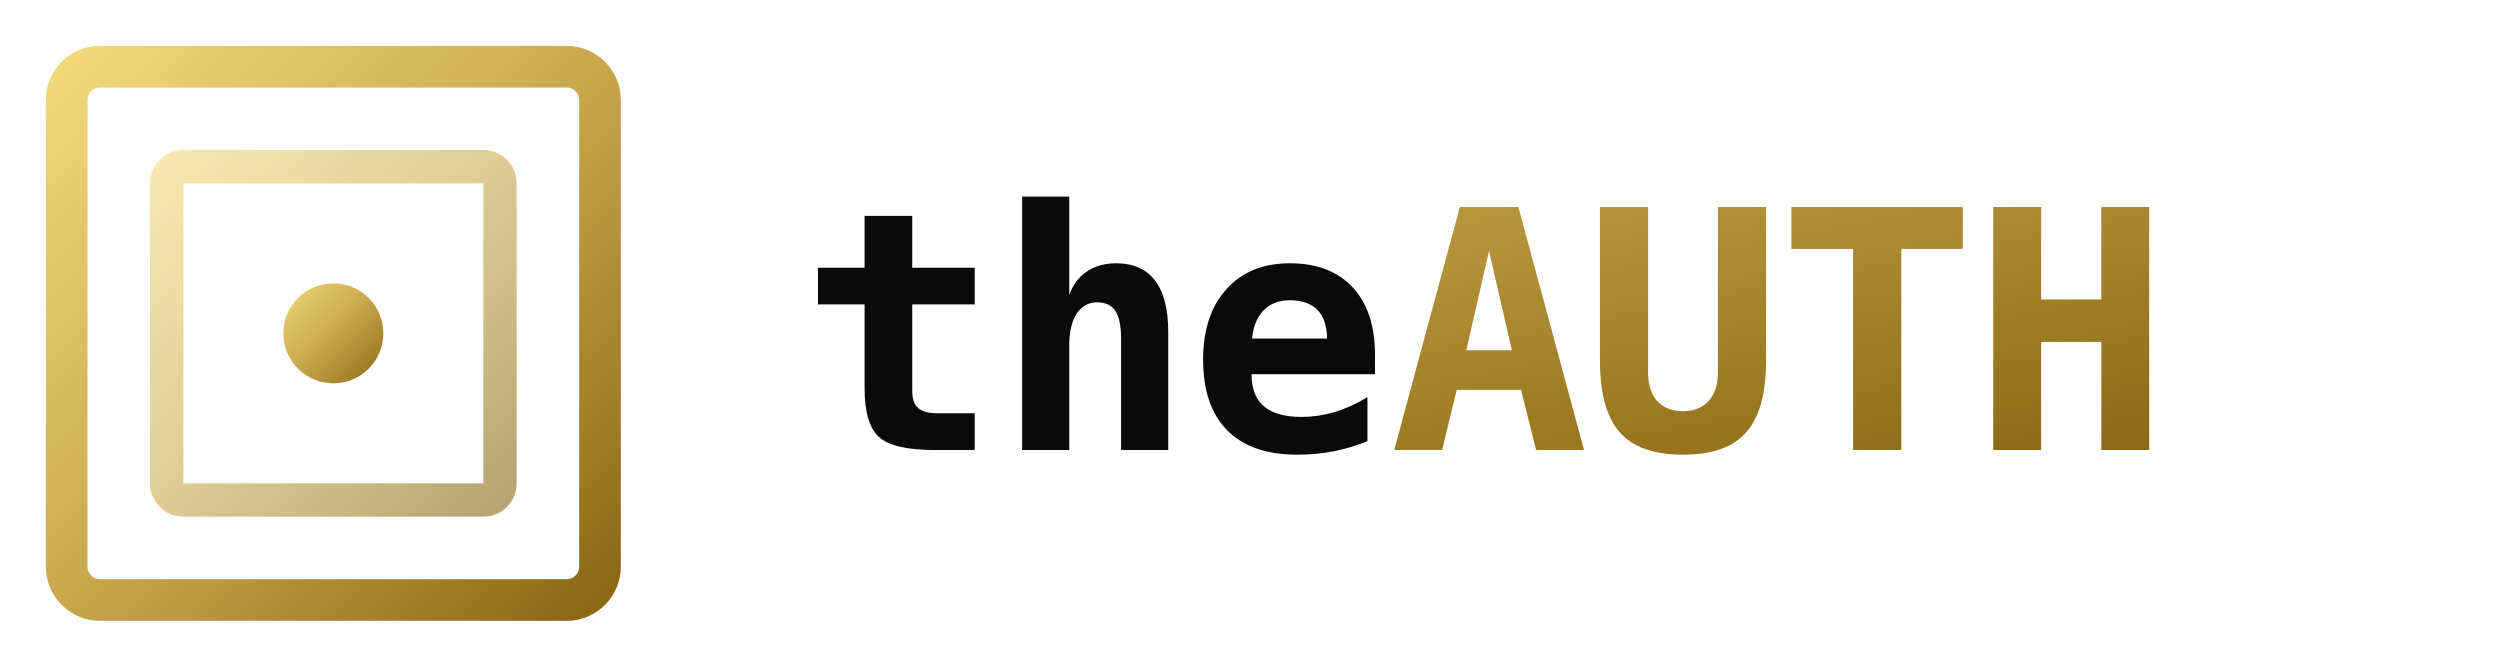
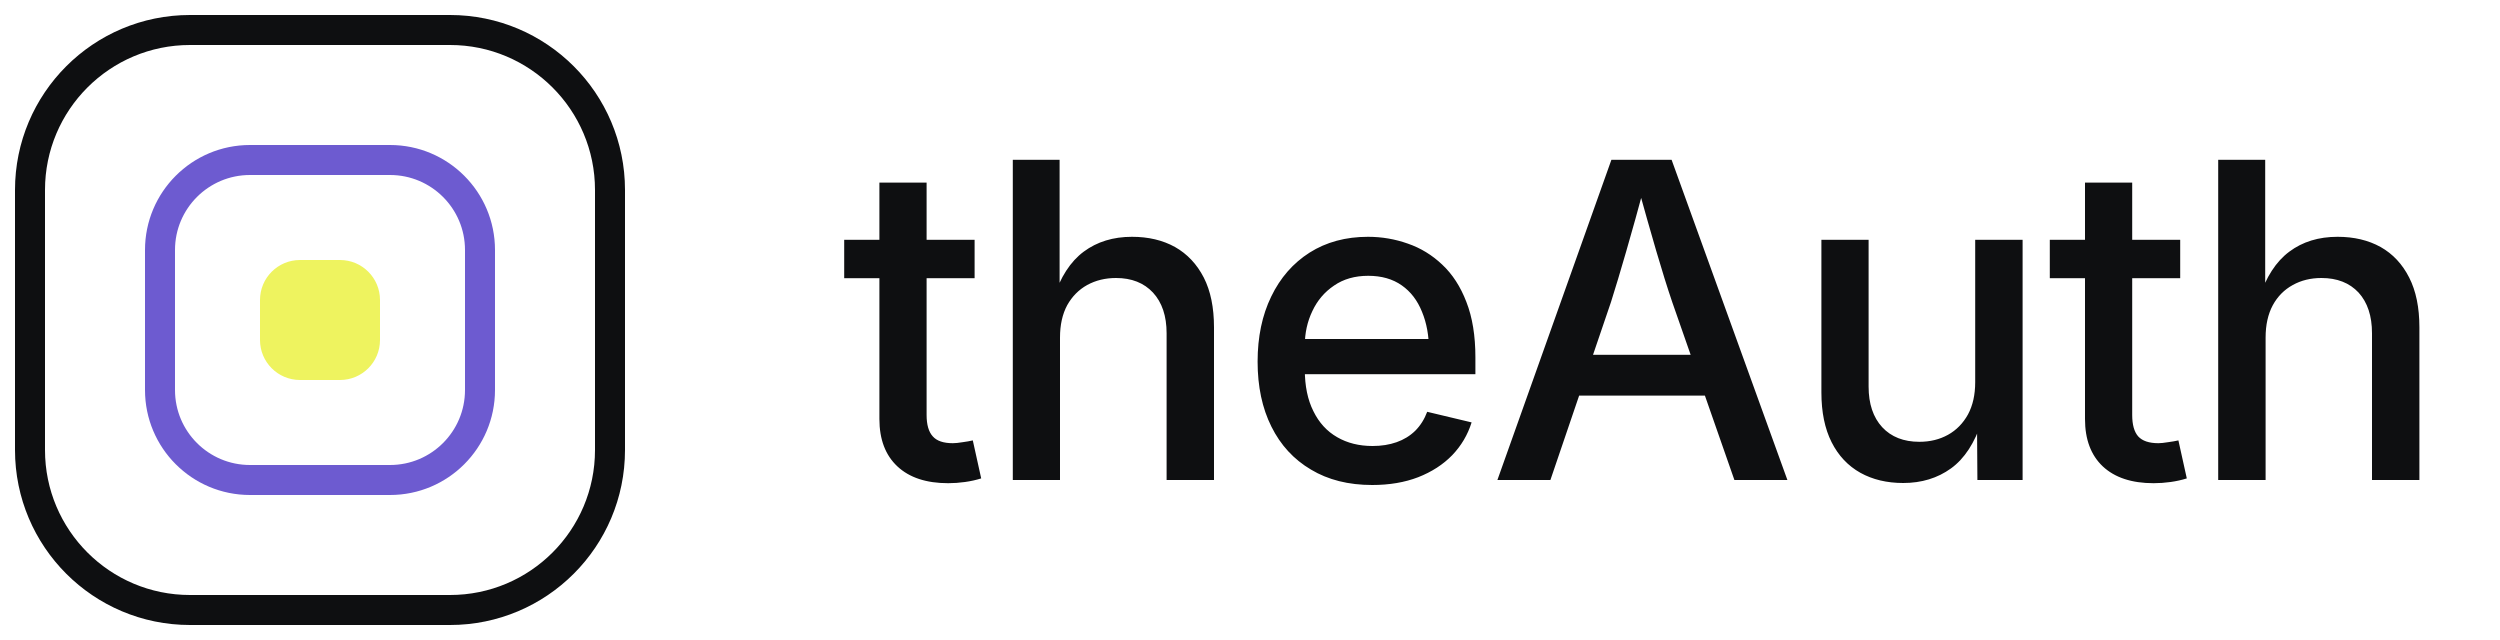
- <svg xmlns="http://www.w3.org/2000/svg" viewBox="0 0 150 40" width="150" height="40">
-   <defs>
-     <linearGradient id="theauth-gold" x1="0%" y1="0%" x2="100%" y2="100%">
-       <stop offset="0%" stop-color="#F0D87A" />
-       <stop offset="50%" stop-color="#C9A84C" />
-       <stop offset="100%" stop-color="#8B6914" />
-     </linearGradient>
-     <linearGradient id="theauth-gold-text" x1="0%" y1="0%" x2="100%" y2="100%">
-       <stop offset="0%" stop-color="#C9A84C" />
-       <stop offset="100%" stop-color="#8B6914" />
-     </linearGradient>
-   </defs>
-   <g transform="translate(4, 4)">
-     <rect x="0" y="0" width="32" height="32" rx="2" stroke="url(#theauth-gold)" stroke-width="2.5" fill="none" />
-     <rect x="6" y="6" width="20" height="20" rx="1" stroke="url(#theauth-gold)" stroke-width="2" fill="none" opacity="0.6" />
-     <circle cx="16" cy="16" r="3" fill="url(#theauth-gold)" />
-   </g>
-   <text x="48" y="27" font-family="'JetBrains Mono', ui-monospace, monospace" font-size="20" font-weight="700" letter-spacing="-0.02em" fill="#0a0a0a">the<tspan fill="url(#theauth-gold-text)">AUTH</tspan>
-   </text>
+ <svg xmlns="http://www.w3.org/2000/svg" viewBox="0 0 125 32" width="125" height="32" fill="none">
+   <rect x="1.5" y="1.5" width="29" height="29" rx="8" stroke="#0e0f11" stroke-width="1.5" />
+   <rect x="8" y="8" width="16" height="16" rx="4.5" stroke="#6d5bd0" stroke-width="1.5" />
+   <rect x="13" y="13" width="6" height="6" rx="2" fill="#eef35f" />
+   <path transform="translate(42.0 24.00)" fill="#0e0f11" d="M6.73 -12.01V-10.09H0.21V-12.01ZM1.97 -14.87H4.33V-3.25Q4.33 -2.52 4.64 -2.18Q4.94 -1.84 5.64 -1.84Q5.83 -1.84 6.13 -1.89Q6.43 -1.93 6.64 -1.98L7.06 -0.08Q6.68 0.04 6.25 0.1Q5.82 0.16 5.41 0.16Q3.77 0.16 2.87 -0.68Q1.97 -1.52 1.97 -3.05ZM11 -7.12V0H8.64V-16.01H10.98V-9.07H10.67Q11.19 -10.68 12.19 -11.42Q13.19 -12.16 14.6 -12.16Q15.83 -12.16 16.75 -11.65Q17.67 -11.13 18.19 -10.12Q18.7 -9.12 18.7 -7.63V0H16.33V-7.34Q16.33 -8.63 15.65 -9.37Q14.97 -10.1 13.8 -10.1Q13 -10.1 12.36 -9.75Q11.73 -9.4 11.36 -8.74Q11 -8.07 11 -7.12ZM26.61 0.25Q24.83 0.25 23.55 -0.52Q22.26 -1.28 21.57 -2.67Q20.88 -4.05 20.88 -5.92Q20.88 -7.77 21.56 -9.17Q22.24 -10.58 23.48 -11.37Q24.73 -12.16 26.4 -12.16Q27.43 -12.16 28.39 -11.82Q29.35 -11.49 30.11 -10.77Q30.88 -10.05 31.32 -8.9Q31.77 -7.75 31.77 -6.13V-5.29H22.19V-7.05H30.55L29.45 -6.47Q29.45 -7.57 29.1 -8.41Q28.76 -9.26 28.09 -9.73Q27.41 -10.21 26.41 -10.21Q25.41 -10.21 24.7 -9.72Q23.99 -9.24 23.62 -8.45Q23.24 -7.66 23.24 -6.73V-5.53Q23.24 -4.29 23.67 -3.44Q24.09 -2.58 24.86 -2.14Q25.62 -1.7 26.63 -1.7Q27.29 -1.7 27.83 -1.89Q28.37 -2.08 28.76 -2.46Q29.15 -2.85 29.36 -3.41L31.58 -2.88Q31.29 -1.95 30.61 -1.24Q29.93 -0.54 28.91 -0.14Q27.9 0.25 26.61 0.25ZM32.87 0 38.57 -16.01H41.58L47.37 0H44.72L41.61 -8.9Q41.24 -9.99 40.81 -11.46Q40.38 -12.93 39.81 -14.99H40.3Q39.74 -12.91 39.31 -11.43Q38.88 -9.94 38.55 -8.9L35.52 0ZM35.96 -4.22V-6.26H44.28V-4.22ZM53.16 0.15Q51.94 0.15 51.02 -0.36Q50.09 -0.88 49.58 -1.89Q49.07 -2.9 49.07 -4.38V-12.01H51.43V-4.67Q51.43 -3.38 52.11 -2.64Q52.79 -1.91 53.97 -1.91Q54.77 -1.91 55.4 -2.26Q56.03 -2.61 56.4 -3.28Q56.76 -3.95 56.76 -4.89V-12.01H59.13V0H56.87L56.85 -2.94H57.09Q56.56 -1.31 55.55 -0.58Q54.54 0.15 53.16 0.15ZM67.01 -12.01V-10.09H60.49V-12.01ZM62.25 -14.87H64.61V-3.25Q64.61 -2.52 64.91 -2.18Q65.22 -1.84 65.92 -1.84Q66.1 -1.84 66.4 -1.89Q66.7 -1.93 66.92 -1.98L67.34 -0.08Q66.96 0.04 66.53 0.1Q66.1 0.16 65.68 0.16Q64.04 0.16 63.14 -0.68Q62.25 -1.52 62.25 -3.05ZM71.28 -7.12V0H68.91V-16.01H71.26V-9.07H70.95Q71.47 -10.68 72.47 -11.42Q73.46 -12.16 74.88 -12.16Q76.11 -12.16 77.03 -11.65Q77.95 -11.13 78.46 -10.12Q78.97 -9.12 78.97 -7.63V0H76.6V-7.34Q76.6 -8.63 75.93 -9.37Q75.25 -10.1 74.07 -10.1Q73.27 -10.1 72.64 -9.75Q72 -9.4 71.64 -8.74Q71.28 -8.07 71.28 -7.12Z" />
</svg>
